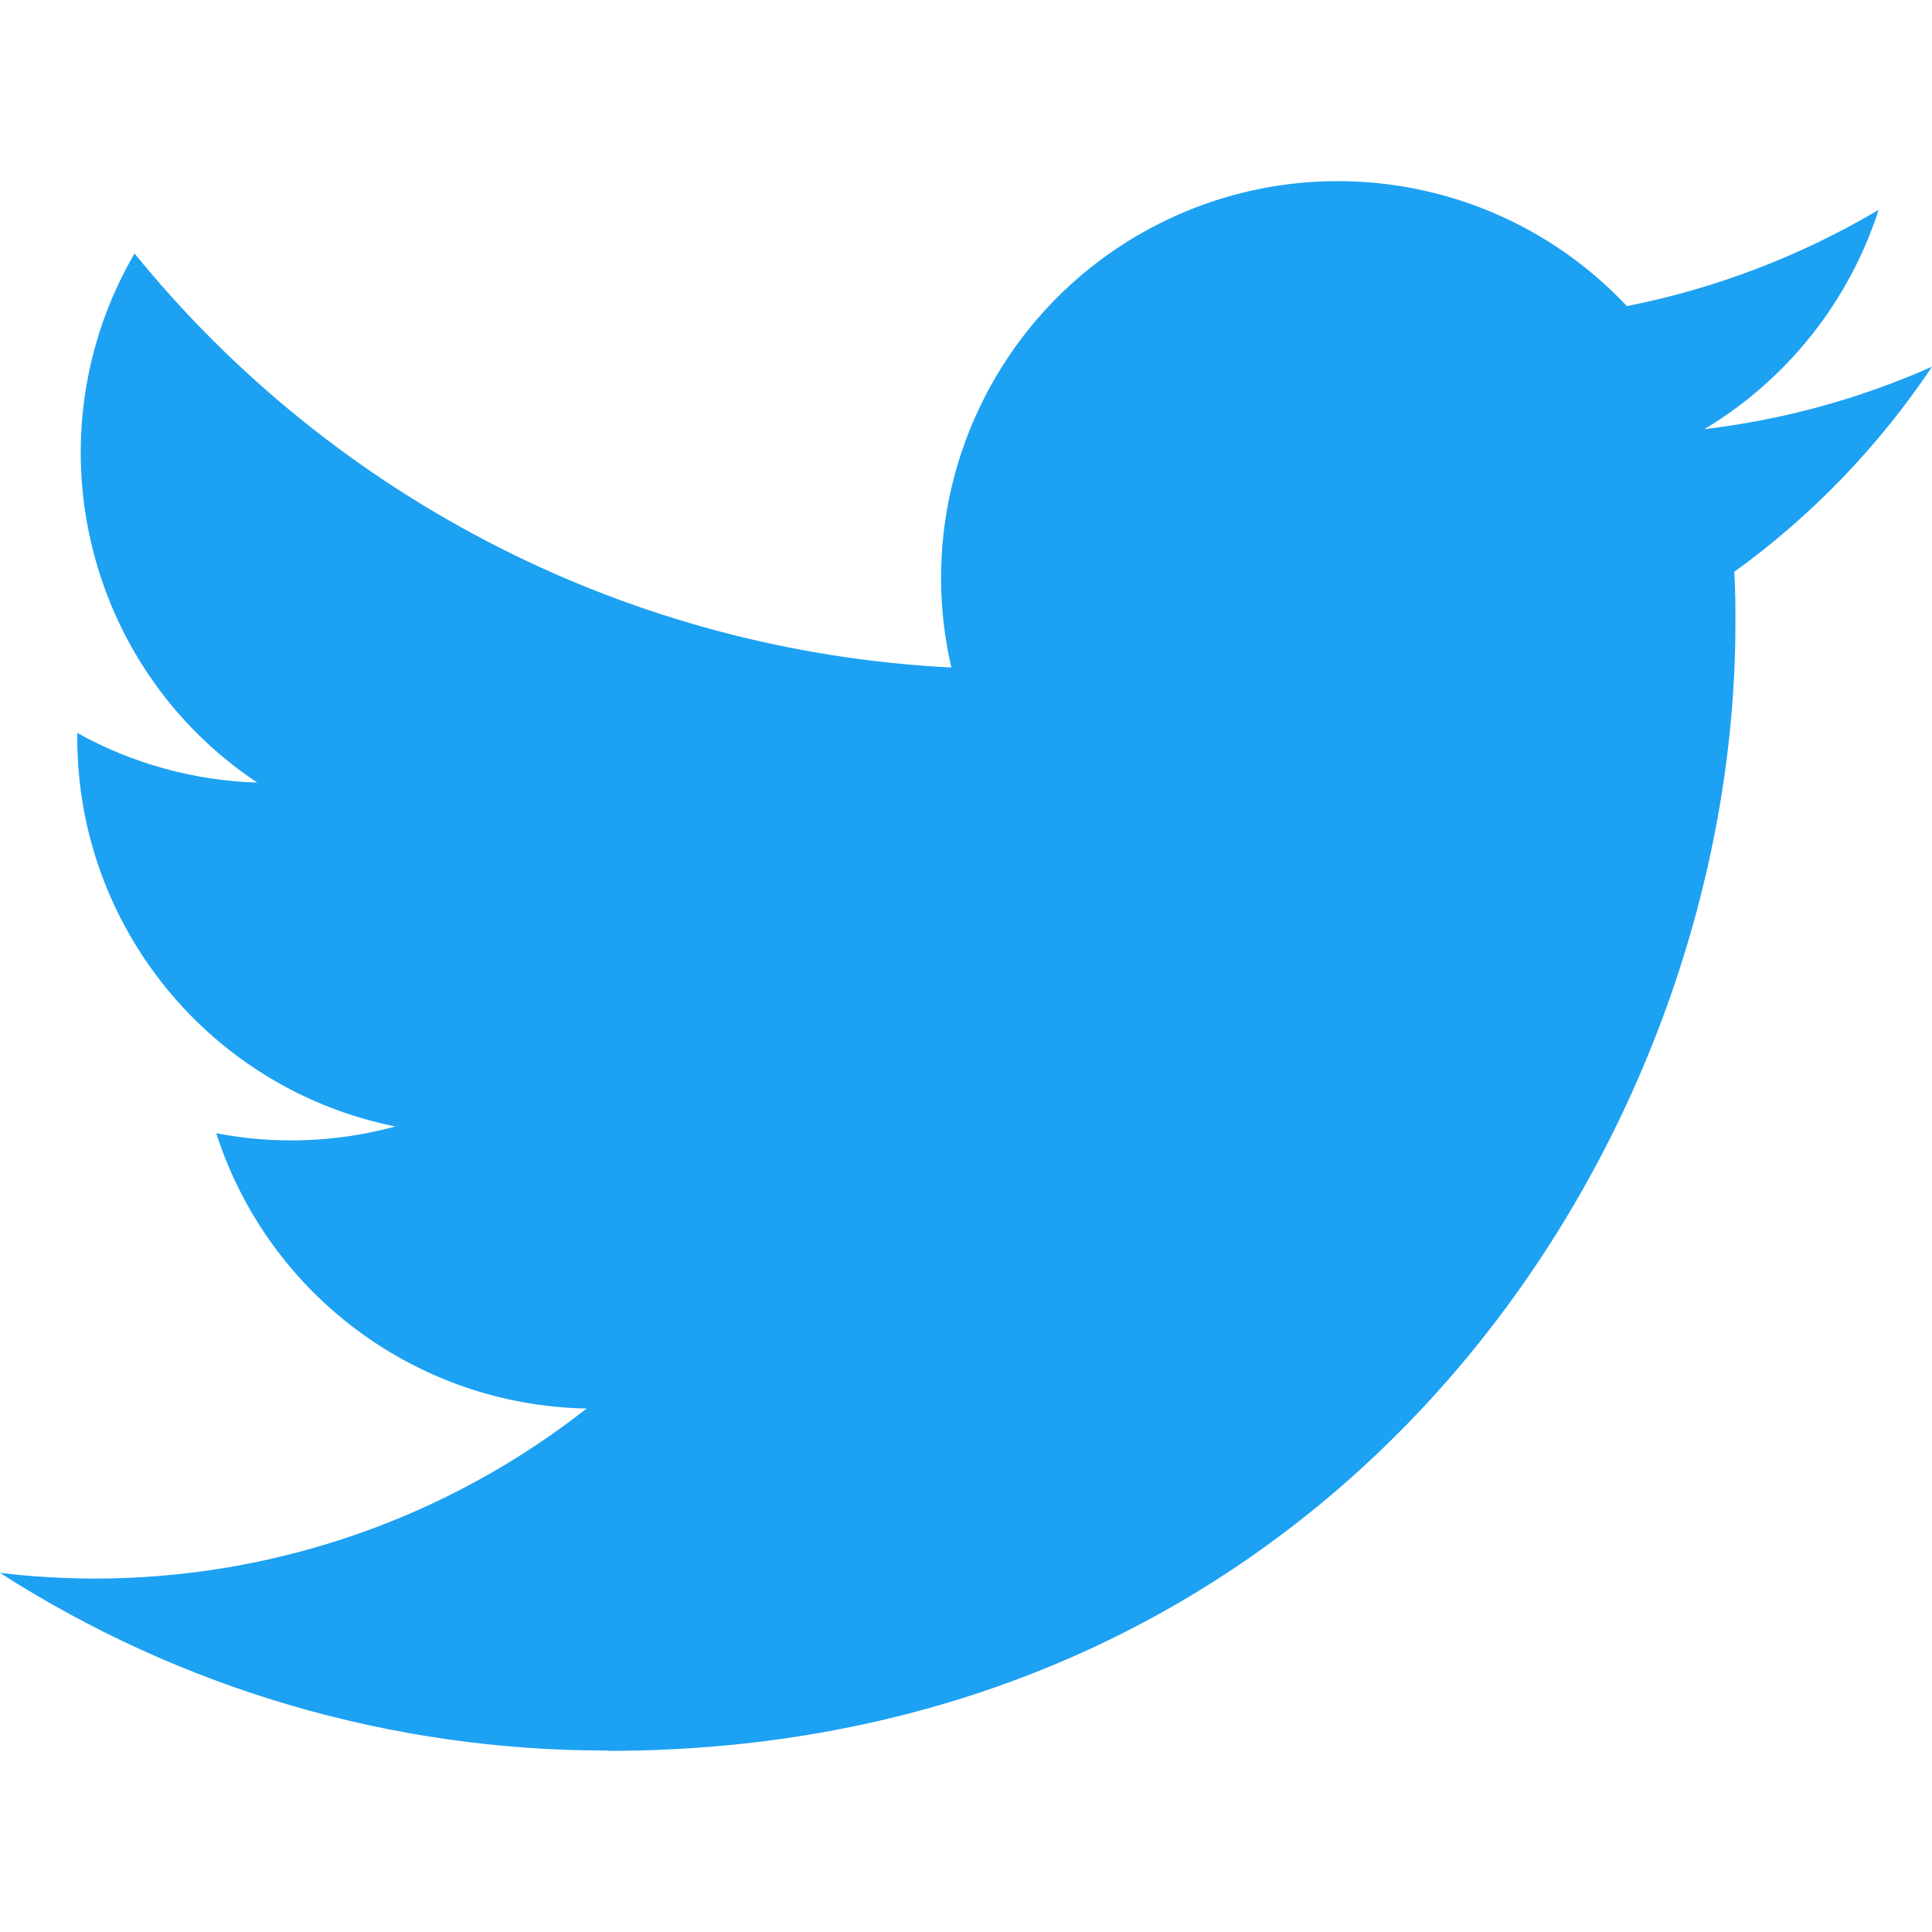
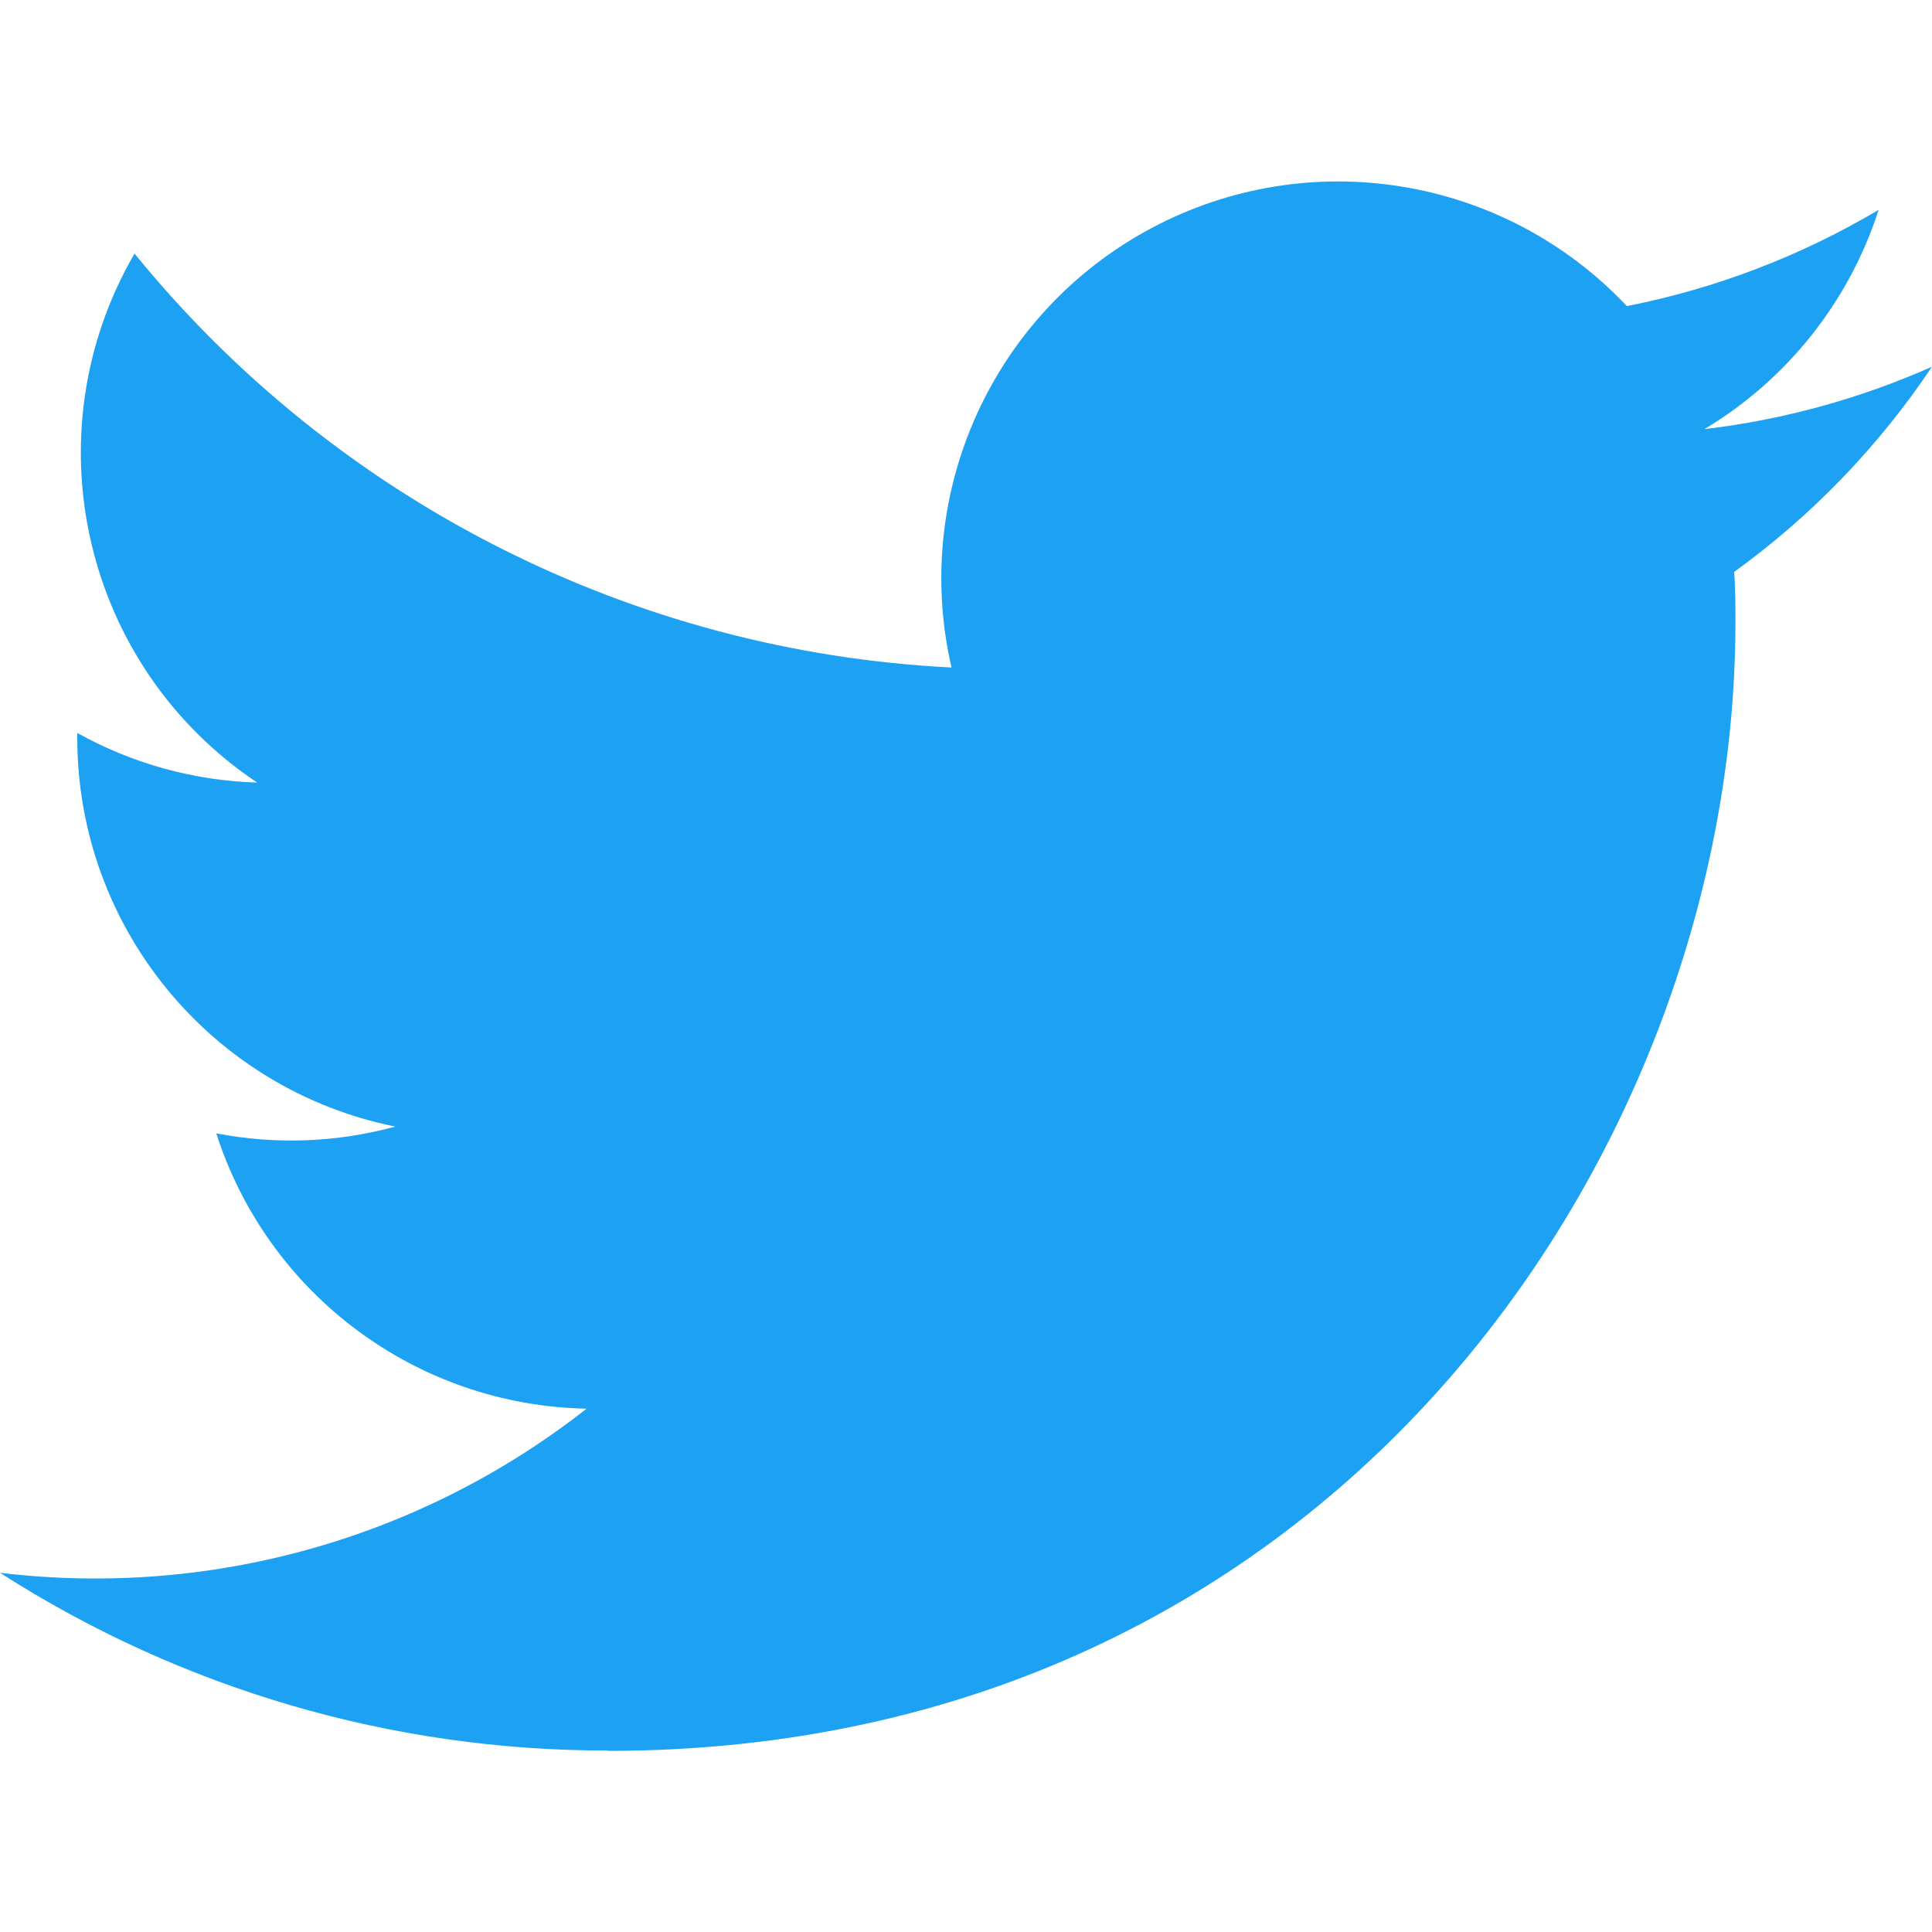
- <svg xmlns="http://www.w3.org/2000/svg" width="16px" height="16px" viewBox="0 0 16 16">
-   <g id="icon/social/twitter/brand" stroke="none" stroke-width="1" fill="none" fill-rule="evenodd">
-     <path d="M5.032,14.5 C11.069,14.5 14.372,9.498 14.372,5.161 C14.372,5.018 14.372,4.877 14.362,4.736 C15.005,4.272 15.559,3.696 16,3.037 C15.401,3.303 14.765,3.477 14.115,3.554 C14.8,3.143 15.313,2.498 15.558,1.738 C14.913,2.12 14.208,2.39 13.473,2.535 C12.456,1.453 10.839,1.188 9.529,1.889 C8.22,2.59 7.543,4.082 7.879,5.528 C5.24,5.396 2.78,4.15 1.114,2.099 C0.242,3.599 0.687,5.518 2.13,6.481 C1.608,6.465 1.096,6.324 0.64,6.07 C0.64,6.083 0.64,6.097 0.64,6.111 C0.64,7.674 1.742,9.02 3.274,9.329 C2.79,9.461 2.283,9.48 1.791,9.385 C2.221,10.723 3.454,11.639 4.858,11.665 C3.696,12.578 2.26,13.074 0.781,13.073 C0.52,13.072 0.259,13.057 0,13.026 C1.501,13.989 3.248,14.5 5.032,14.497" id="icon" fill="#1DA1F2" fill-rule="nonzero" />
-   </g>
+ <svg xmlns="http://www.w3.org/2000/svg" width="16" height="16" viewBox="0 0 16 16">
+   <path d="M5.032 14.5c6.037 0 9.34-5.002 9.34-9.34 0-.142 0-.283-.01-.424A6.679 6.679 0 0 0 16 3.037c-.6.266-1.235.44-1.885.517a3.294 3.294 0 0 0 1.443-1.816 6.579 6.579 0 0 1-2.085.797A3.286 3.286 0 0 0 7.88 5.528 9.32 9.32 0 0 1 1.114 2.1 3.285 3.285 0 0 0 2.13 6.481 3.258 3.258 0 0 1 .64 6.07v.041A3.284 3.284 0 0 0 3.274 9.33c-.484.132-.99.151-1.483.056a3.286 3.286 0 0 0 3.067 2.28A6.587 6.587 0 0 1 0 13.025a9.294 9.294 0 0 0 5.032 1.472" fill="#1DA1F2" fill-rule="nonzero" />
</svg>
